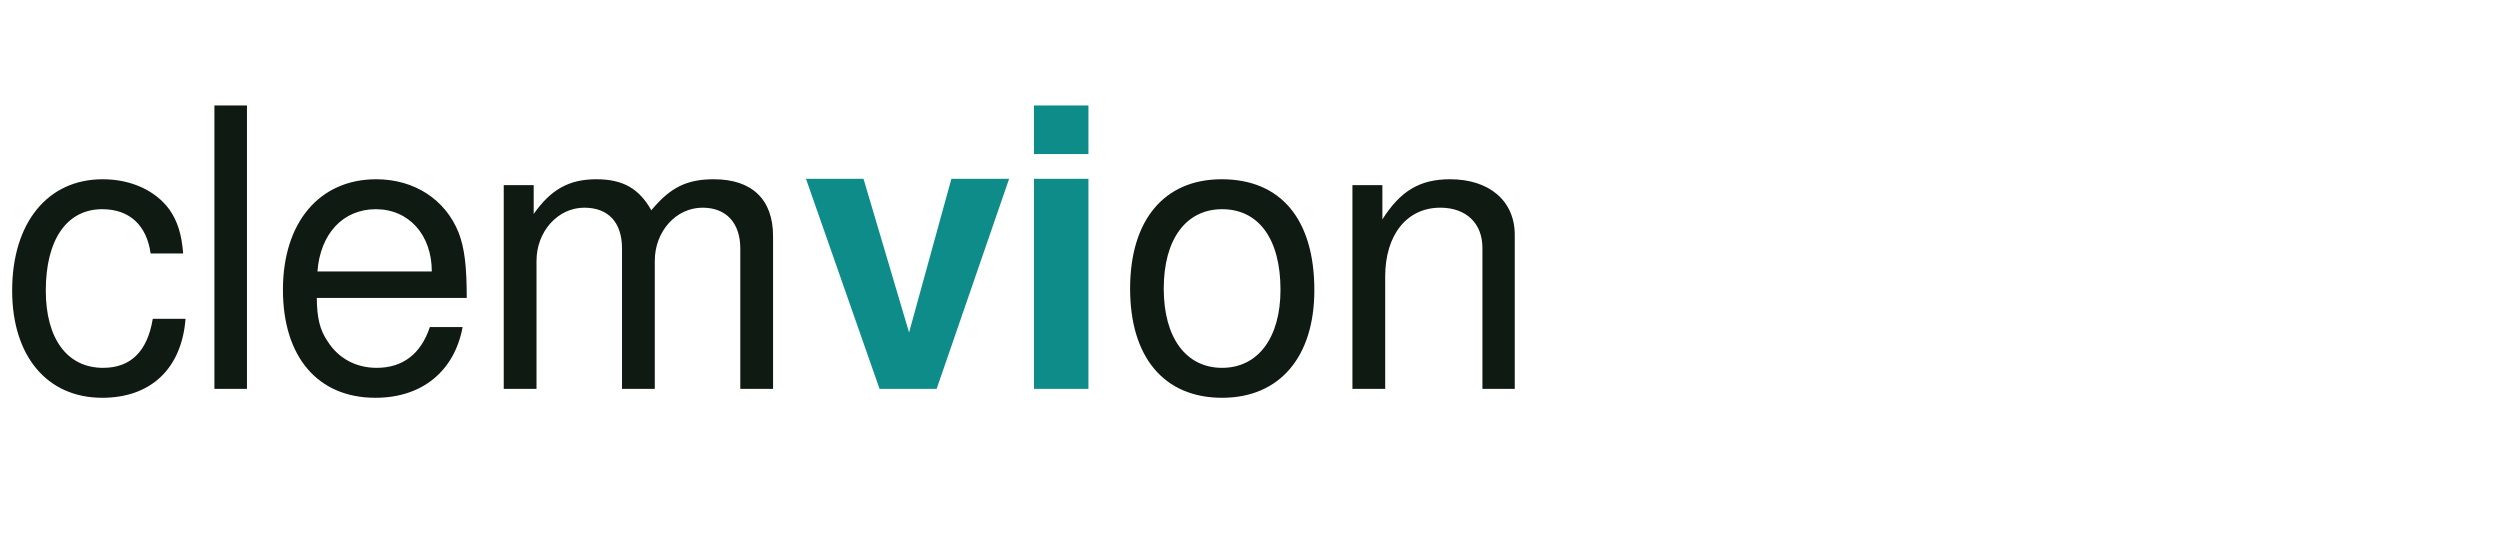
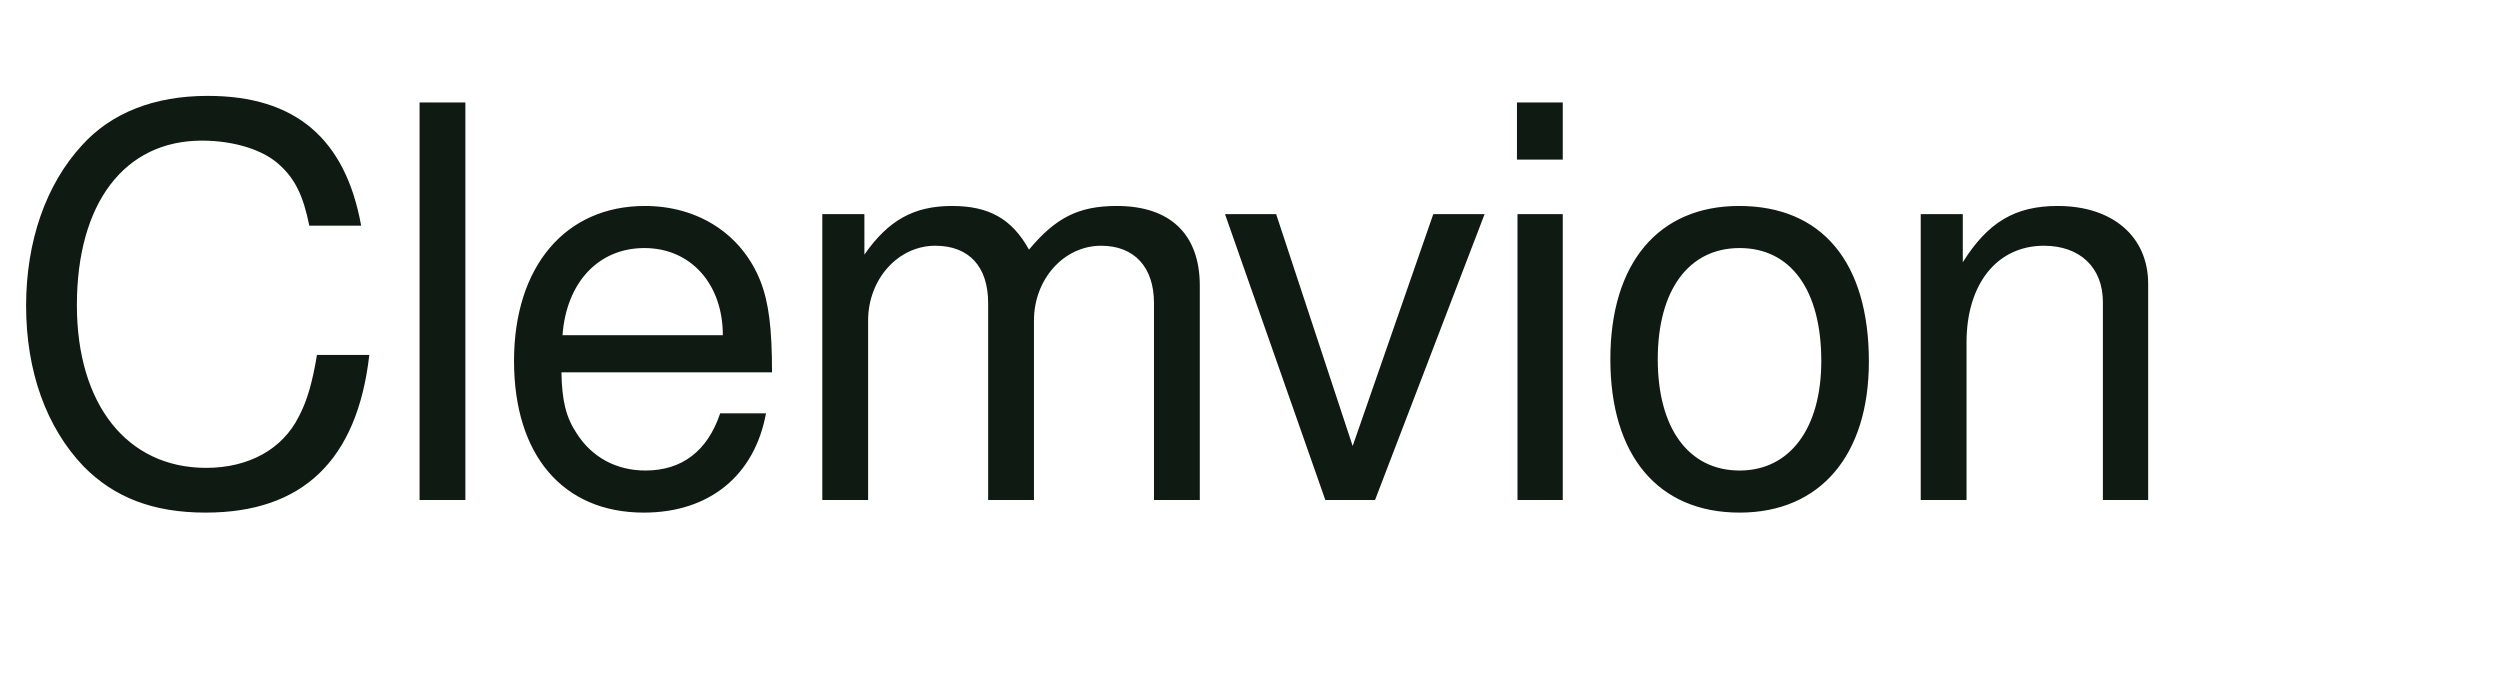
- <svg xmlns="http://www.w3.org/2000/svg" viewBox="0 0 180 40" role="img" aria-label="Clemvion">
-   <text x="0" y="28" font-family="'Helvetica Neue', Helvetica, Arial, sans-serif" font-size="28" font-weight="200" fill="#0e1a12" letter-spacing="-0.5">clem<tspan font-weight="600" fill="#0e8c8a">vi</tspan>on</text>
+ <svg xmlns="http://www.w3.org/2000/svg" viewBox="0 0 220 60" role="img" aria-label="Clemvion">
+   <text x="0" y="44" font-family="'Helvetica Neue', Helvetica, Arial, sans-serif" font-size="48" font-weight="500" fill="#0e1a12" letter-spacing="-1">Clemvion</text>
</svg>
